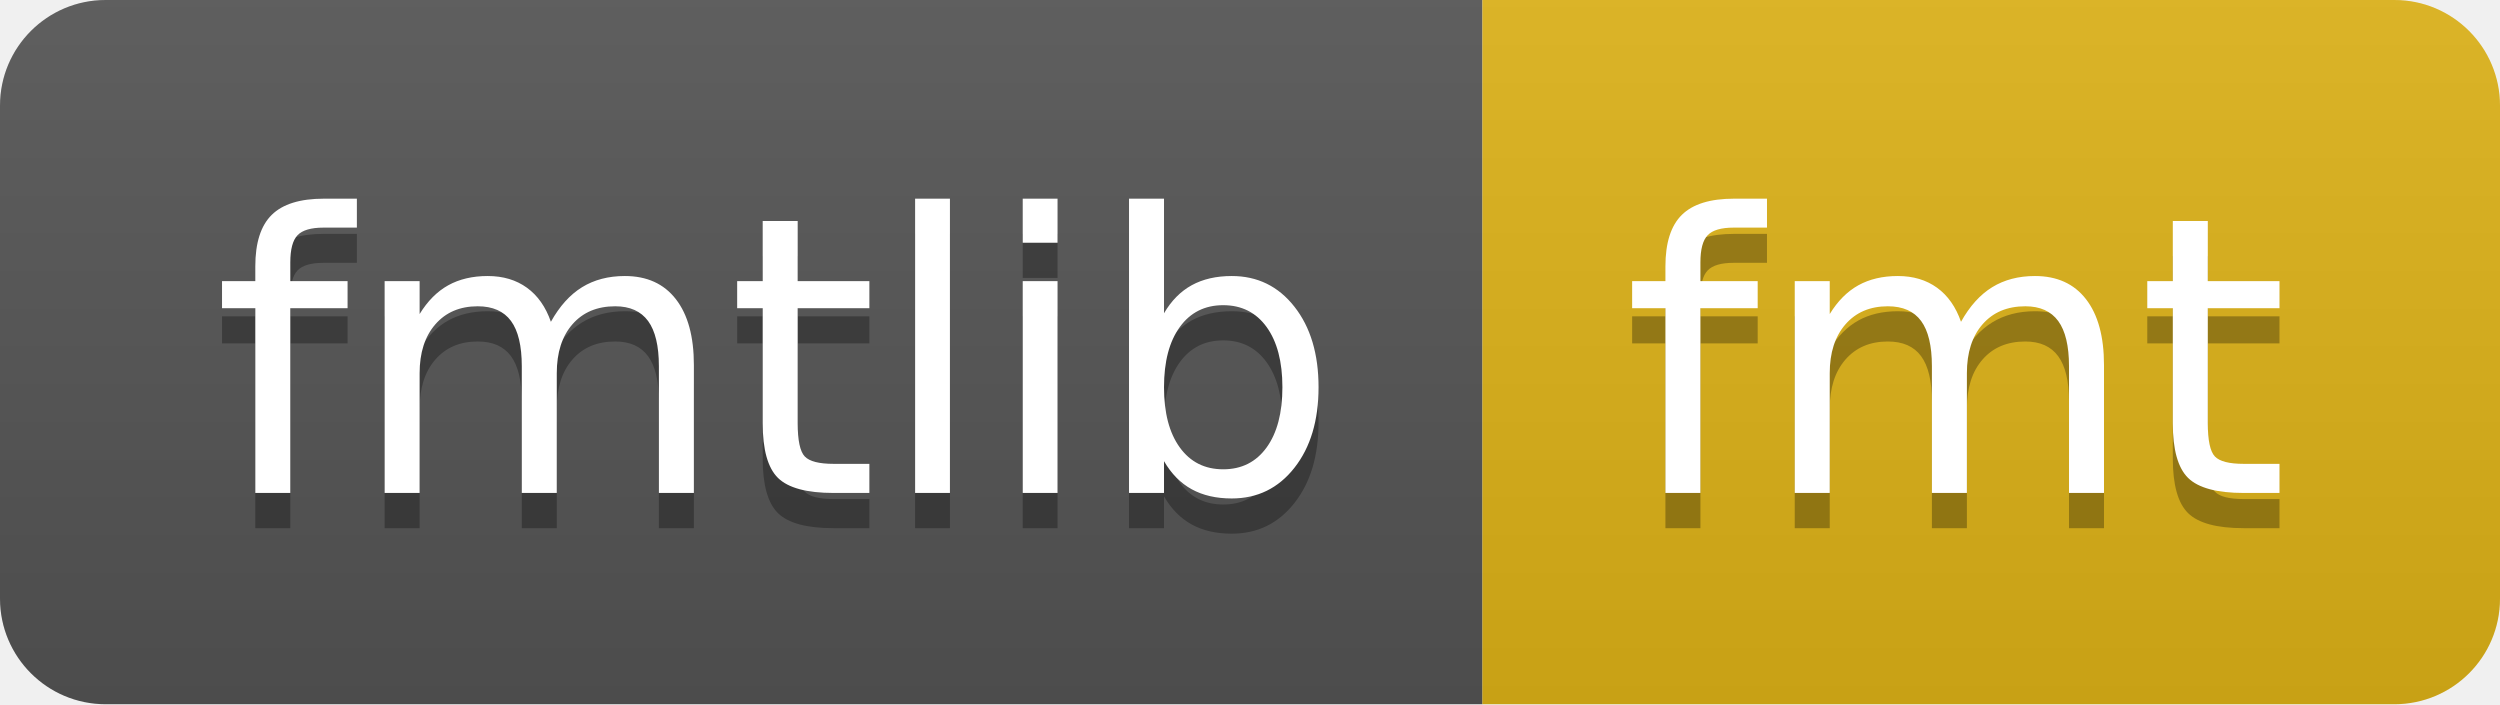
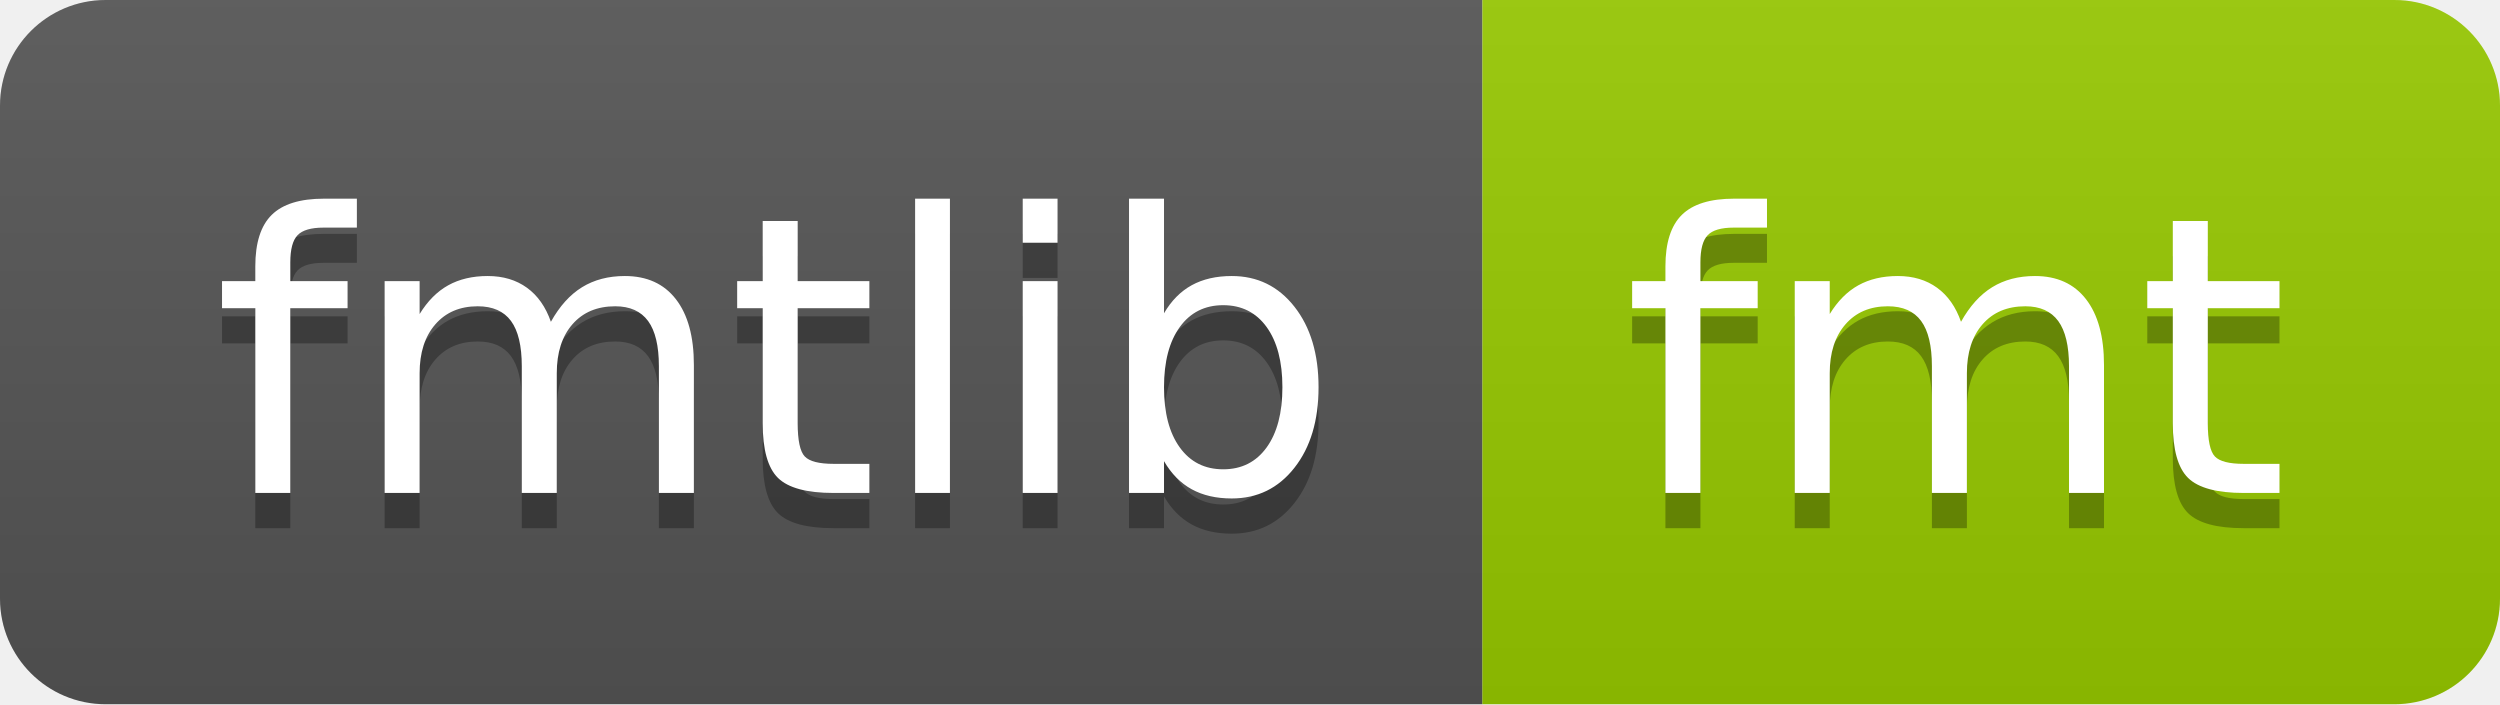
<svg xmlns="http://www.w3.org/2000/svg" height="20" width="71.0">
  <linearGradient id="smooth" x2="0" y2="100%">
    <stop offset="0" stop-color="#bbb" stop-opacity=".1" />
    <stop offset="1" stop-opacity=".1" />
  </linearGradient>
  <clipPath id="round">
    <rect fill="#fff" height="20" rx="3" width="71.0" />
  </clipPath>
  <g clip-path="url(#round)">
    <rect fill="#555" height="20" width="42.1" />
-     <rect fill="#dfb317" height="20" width="28.9" x="42.1" />
+     <rect fill="#97CA00" height="20" width="28.9" x="42.1" />
    <rect fill="url(#smooth)" height="20" width="71.0" />
  </g>
  <g fill="#fff" font-family="DejaVu Sans,Verdana,Geneva,sans-serif" font-size="110" text-anchor="middle">
    <text fill="#010101" fill-opacity=".3" lengthAdjust="spacing" textLength="321.0" transform="scale(0.1)" x="220.5" y="150">fmtlib</text>
    <text lengthAdjust="spacing" textLength="321.0" transform="scale(0.1)" x="220.5" y="140">fmtlib</text>
    <text fill="#010101" fill-opacity=".3" lengthAdjust="spacing" textLength="189.0" transform="scale(0.1)" x="555.5" y="150">fmt</text>
    <text lengthAdjust="spacing" textLength="189.0" transform="scale(0.1)" x="555.5" y="140">fmt</text>
  </g>
</svg>
